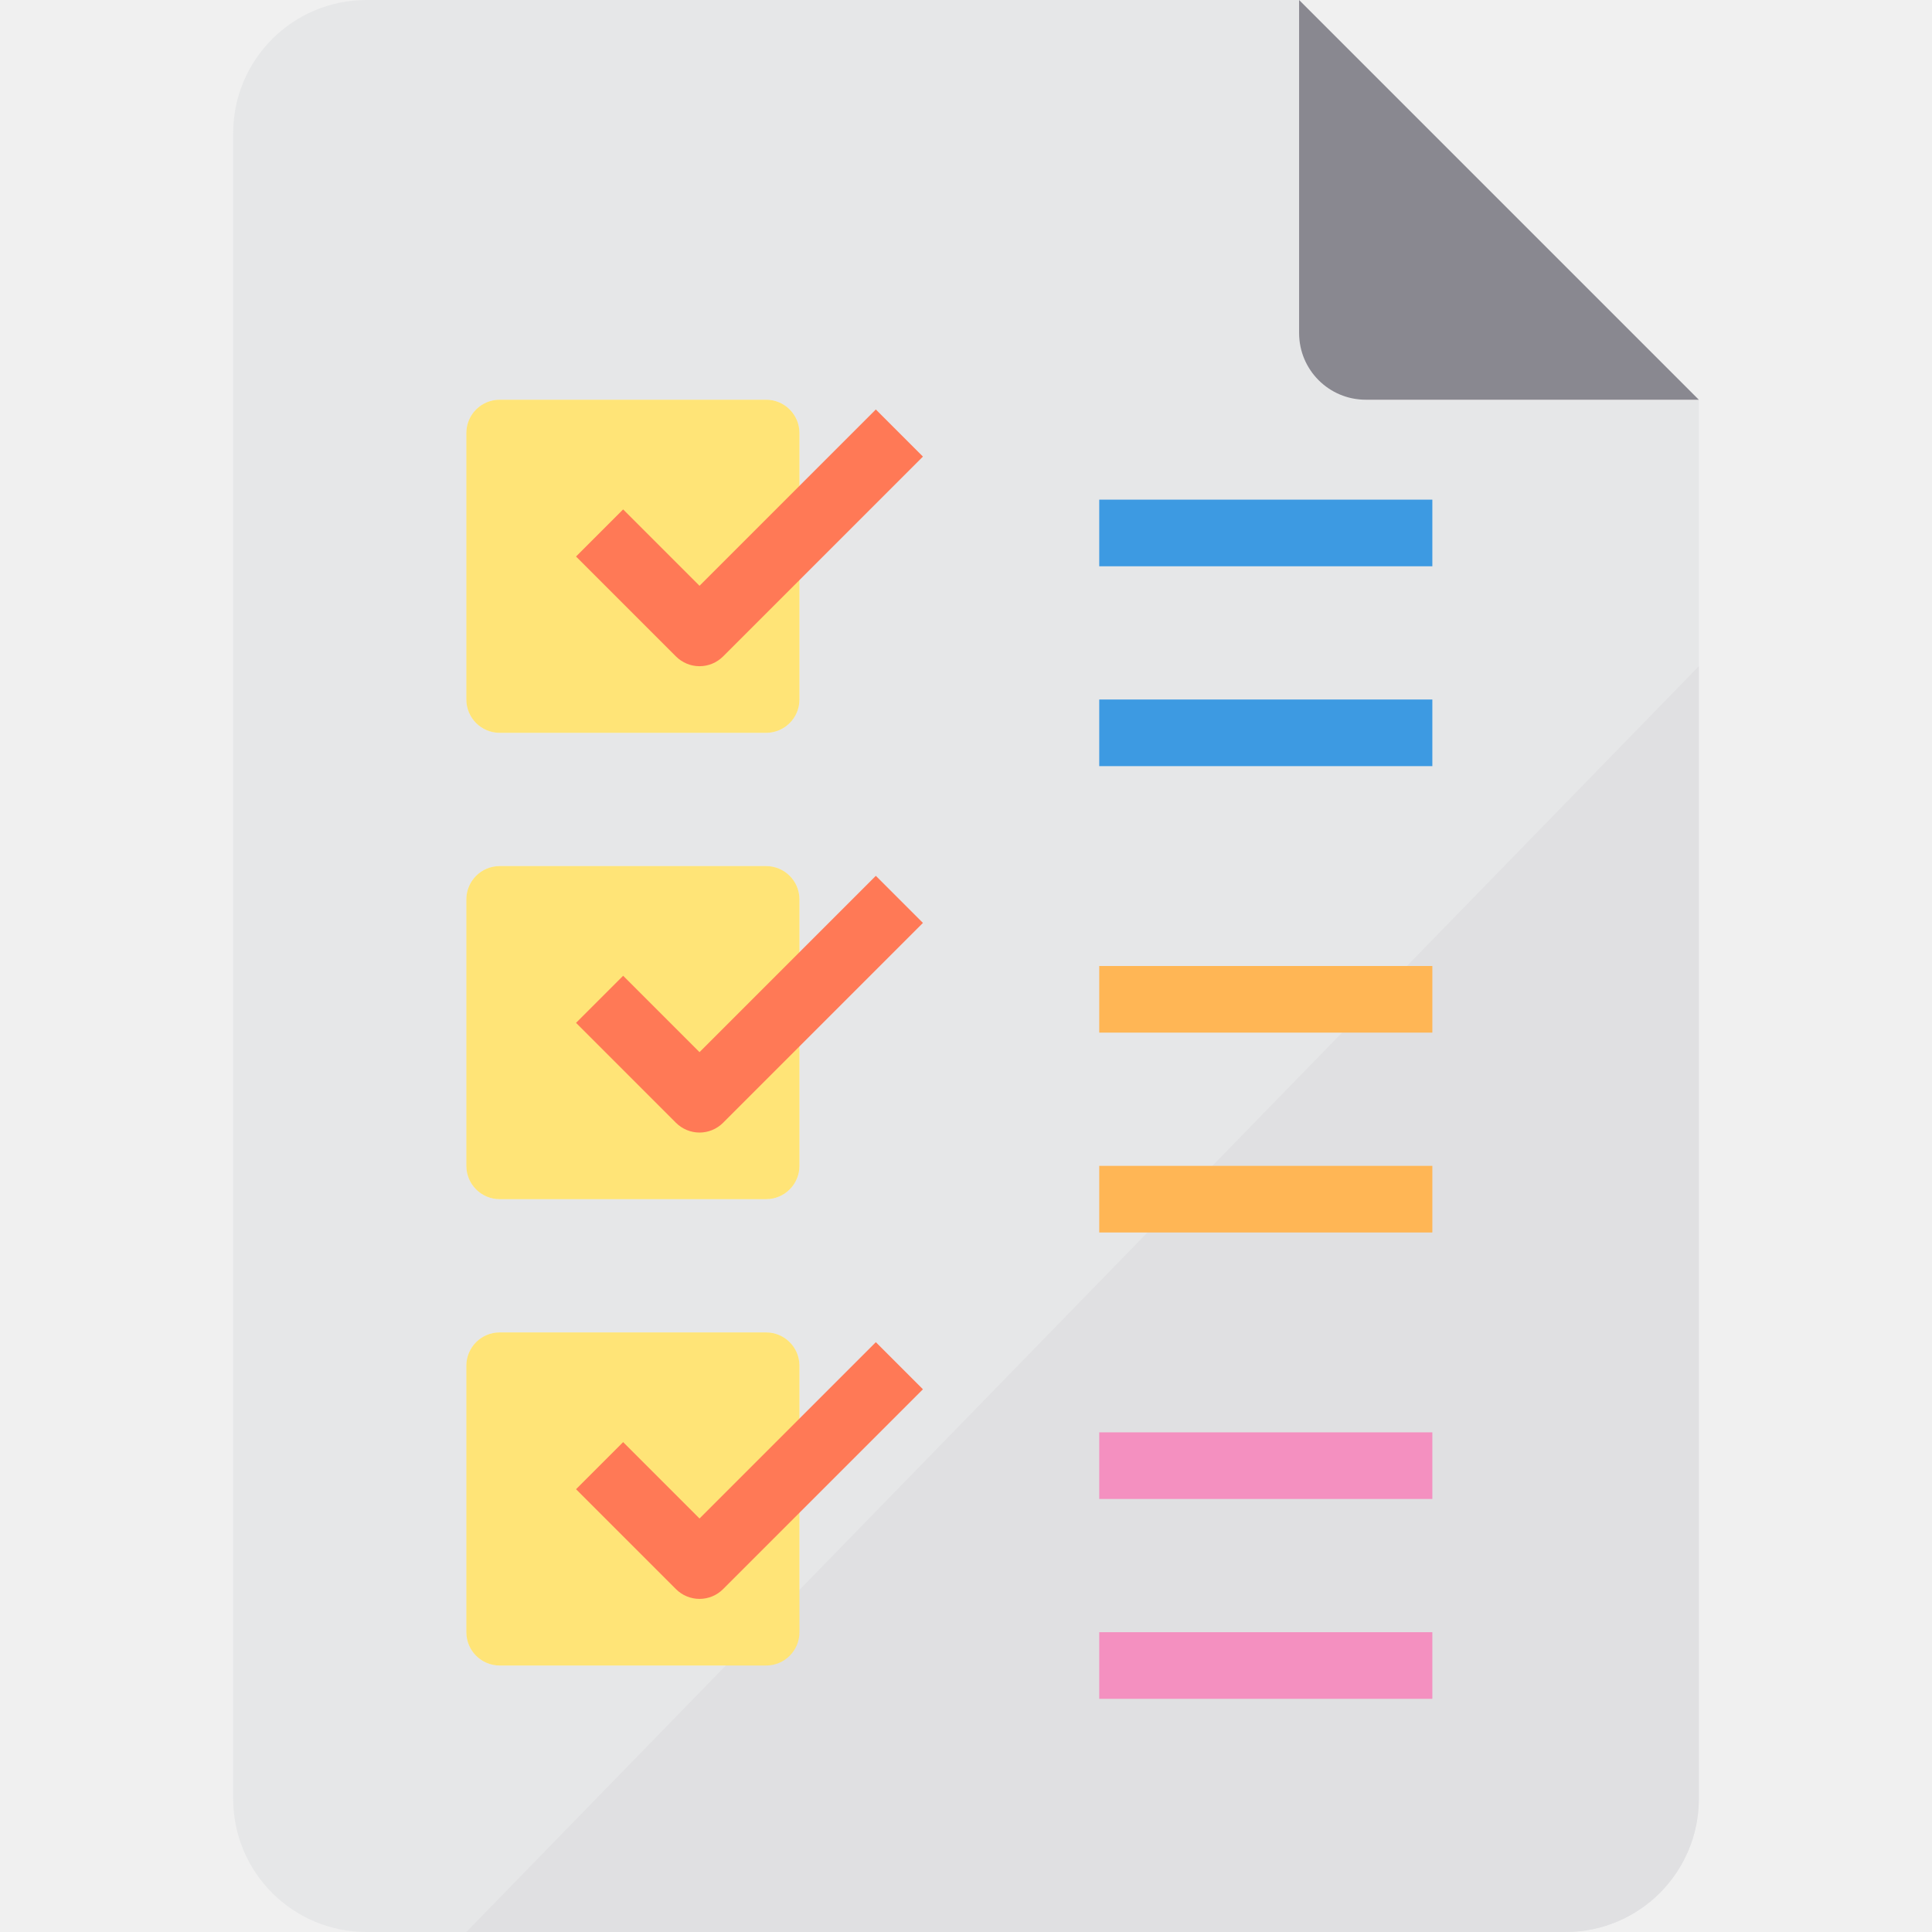
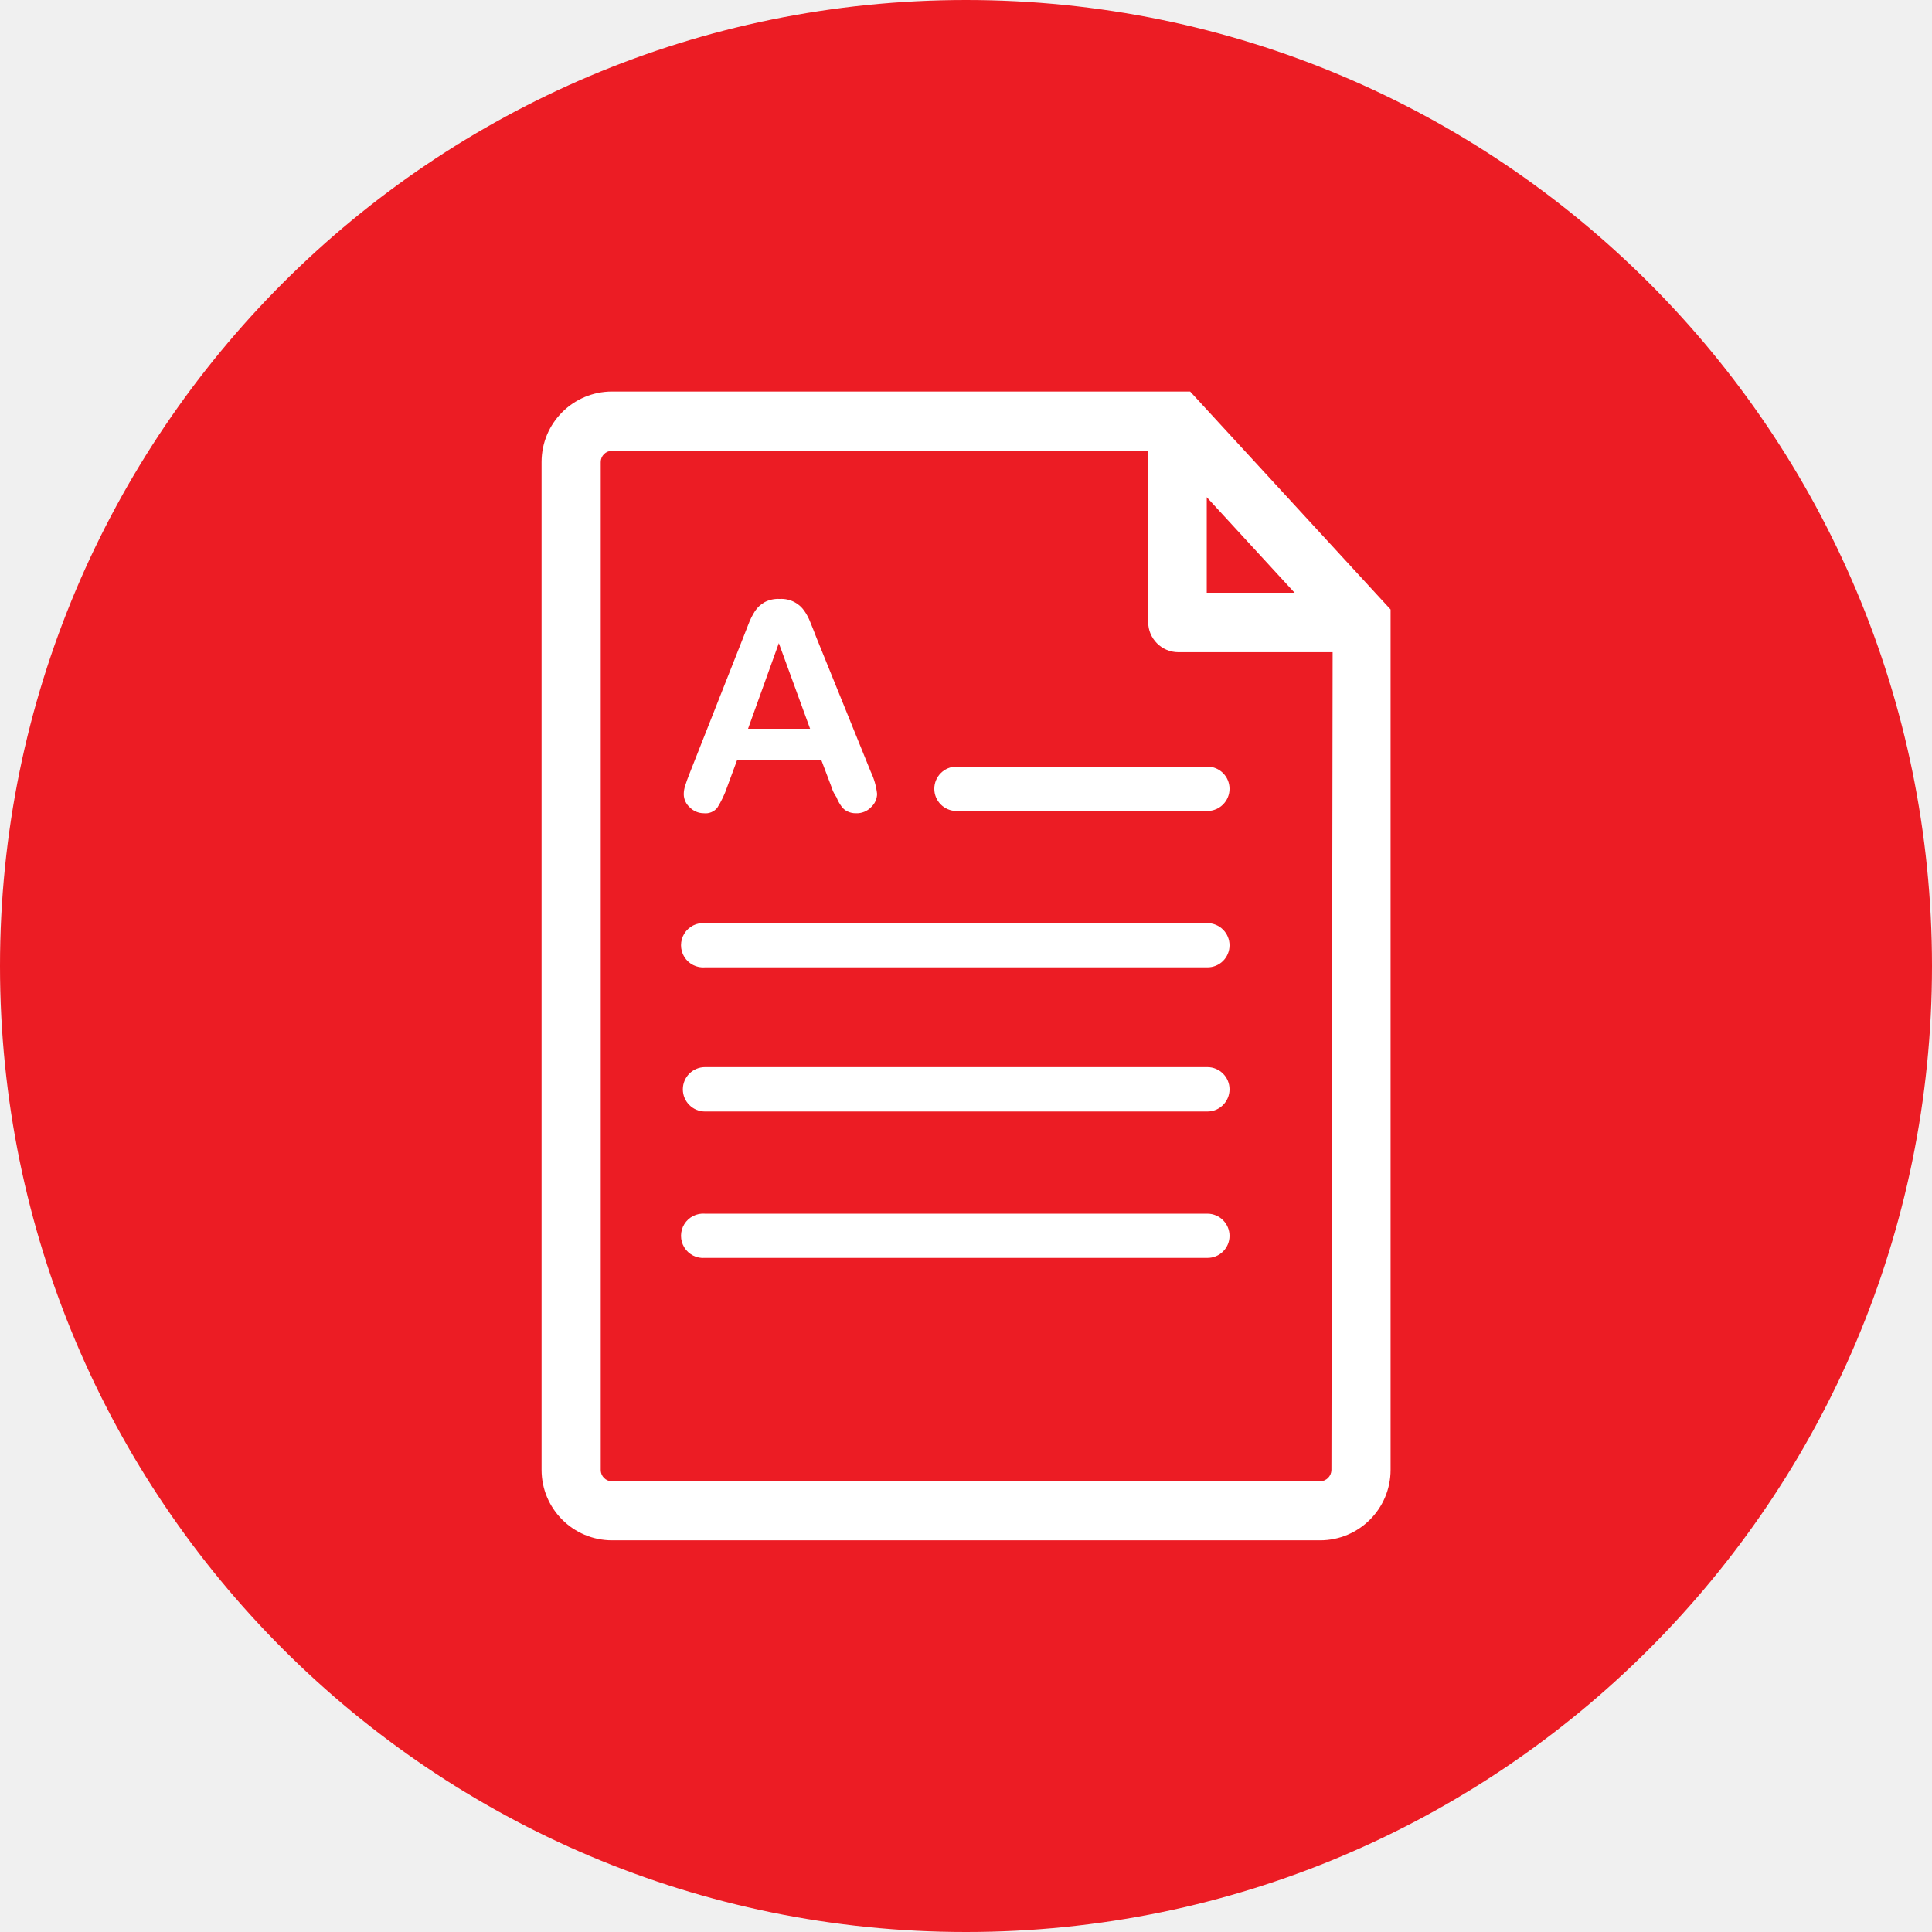
- <svg xmlns="http://www.w3.org/2000/svg" height="464pt" viewBox="-56 0 464 464" width="464pt">
-   <path d="m272 96c-8.836 0-16-7.164-16-16v-80h-224c-17.672 0-32 14.328-32 32v400c0 17.672 14.328 32 32 32h288c17.672 0 32-14.328 32-32v-336zm-216 8c0-4.418 3.582-8 8-8h64c4.418 0 8 3.582 8 8v64c0 4.418-3.582 8-8 8h-64c-4.418 0-8-3.582-8-8zm0 112c0-4.418 3.582-8 8-8h64c4.418 0 8 3.582 8 8v64c0 4.418-3.582 8-8 8h-64c-4.418 0-8-3.582-8-8zm80 176c0 4.418-3.582 8-8 8h-64c-4.418 0-8-3.582-8-8v-64c0-4.418 3.582-8 8-8h64c4.418 0 8 3.582 8 8zm0 0" fill="#e6e7e8" />
-   <path d="m352 160v272c0 17.672-14.328 32-32 32h-264zm0 0" fill="#e0e0e2" />
-   <path d="m272 96h80l-96-96v80c0 8.836 7.164 16 16 16zm0 0" fill="#898890" />
-   <g fill="#ffe477">
-     <path d="m128 96h-64c-4.418 0-8 3.582-8 8v64c0 4.418 3.582 8 8 8h64c4.418 0 8-3.582 8-8v-64c0-4.418-3.582-8-8-8zm0 0" />
-     <path d="m128 208h-64c-4.418 0-8 3.582-8 8v64c0 4.418 3.582 8 8 8h64c4.418 0 8-3.582 8-8v-64c0-4.418-3.582-8-8-8zm0 0" />
-     <path d="m128 320h-64c-4.418 0-8 3.582-8 8v64c0 4.418 3.582 8 8 8h64c4.418 0 8-3.582 8-8v-64c0-4.418-3.582-8-8-8zm0 0" />
-   </g>
-   <path d="m112 160c-2.121 0-4.156-.844-5.656-2.344l-24-24 11.312-11.312 18.344 18.344 42.344-42.344 11.312 11.312-48 48c-1.5 1.5-3.535 2.344-5.656 2.344zm0 0" fill="#ff7956" />
-   <path d="m112 272c-2.121 0-4.156-.844-5.656-2.344l-24-24 11.312-11.312 18.344 18.344 42.344-42.344 11.312 11.312-48 48c-1.5 1.5-3.535 2.344-5.656 2.344zm0 0" fill="#ff7956" />
-   <path d="m112 384c-2.121 0-4.156-.844-5.656-2.344l-24-24 11.312-11.312 18.344 18.344 42.344-42.344 11.312 11.312-48 48c-1.5 1.5-3.535 2.344-5.656 2.344zm0 0" fill="#ff7956" />
-   <path d="m208 168h80v16h-80zm0 0" fill="#3d9ae2" />
-   <path d="m208 120h80v16h-80zm0 0" fill="#3d9ae2" />
-   <path d="m208 280h80v16h-80zm0 0" fill="#ffb655" />
-   <path d="m208 232h80v16h-80zm0 0" fill="#ffb655" />
-   <path d="m208 392h80v16h-80zm0 0" fill="#f490c0" />
-   <path d="m208 344h80v16h-80zm0 0" fill="#f490c0" />
+ <svg xmlns="http://www.w3.org/2000/svg" id="Layer_1" data-name="Layer 1" viewBox="0 0 128 128">
+   <defs>
+     <style>.cls-1{fill:#ec1c24;}.cls-2{fill:#fff;}</style>
+   </defs>
+   <circle class="cls-1" cx="64" cy="64" r="64" />
+   <path class="cls-2" d="M435.78,260.06H397.47a4.67,4.67,0,0,0-4.66,4.67V331.5a4.67,4.67,0,0,0,4.66,4.67h46.92a4.67,4.67,0,0,0,4.67-4.67v-57Zm1.1,7,5.82,6.33h-5.82Zm8.26,64.45a.76.76,0,0,1-.75.75H397.47a.75.75,0,0,1-.74-.75V264.73a.74.74,0,0,1,.74-.74H433v11.34a2,2,0,0,0,2,2h10.22ZM420.3,284.91h16.62a1.47,1.47,0,0,1,0,2.94H420.3a1.47,1.47,0,0,1,0-2.94Zm18.09,11.84a1.46,1.46,0,0,1-1.47,1.46H403.64a1.47,1.47,0,1,1,0-2.93h33.28A1.47,1.47,0,0,1,438.39,296.75Zm0,9.54a1.47,1.47,0,0,1-1.47,1.47H403.64a1.47,1.47,0,0,1,0-2.94h33.28A1.47,1.47,0,0,1,438.39,306.29Zm0,9.71a1.46,1.46,0,0,1-1.47,1.46H403.64a1.47,1.47,0,1,1,0-2.93h33.28A1.47,1.47,0,0,1,438.39,316Z" transform="translate(-356.93 -234.12)" />
+   <path class="cls-2" d="M412,286.21l-.65-1.72h-5.59l-.65,1.76a6.5,6.5,0,0,1-.66,1.39,1,1,0,0,1-.89.36,1.3,1.3,0,0,1-.93-.39,1.18,1.18,0,0,1-.4-.87,1.77,1.77,0,0,1,.1-.58c.06-.2.16-.48.3-.83l3.52-8.92.36-.92a4.7,4.7,0,0,1,.45-.9,1.88,1.88,0,0,1,.62-.57,1.91,1.91,0,0,1,1-.22,1.87,1.87,0,0,1,1,.22,1.8,1.8,0,0,1,.63.56,3.37,3.37,0,0,1,.4.75c.11.26.25.62.42,1.06l3.59,8.86a4.54,4.54,0,0,1,.42,1.47,1.22,1.22,0,0,1-.4.88,1.31,1.31,0,0,1-1,.4,1.22,1.22,0,0,1-.56-.12,1,1,0,0,1-.39-.32,2.59,2.59,0,0,1-.34-.62C412.16,286.67,412.06,286.42,412,286.21Zm-5.51-3.81h4.11l-2.07-5.67Z" transform="translate(-356.93 -234.12)" />
</svg>
